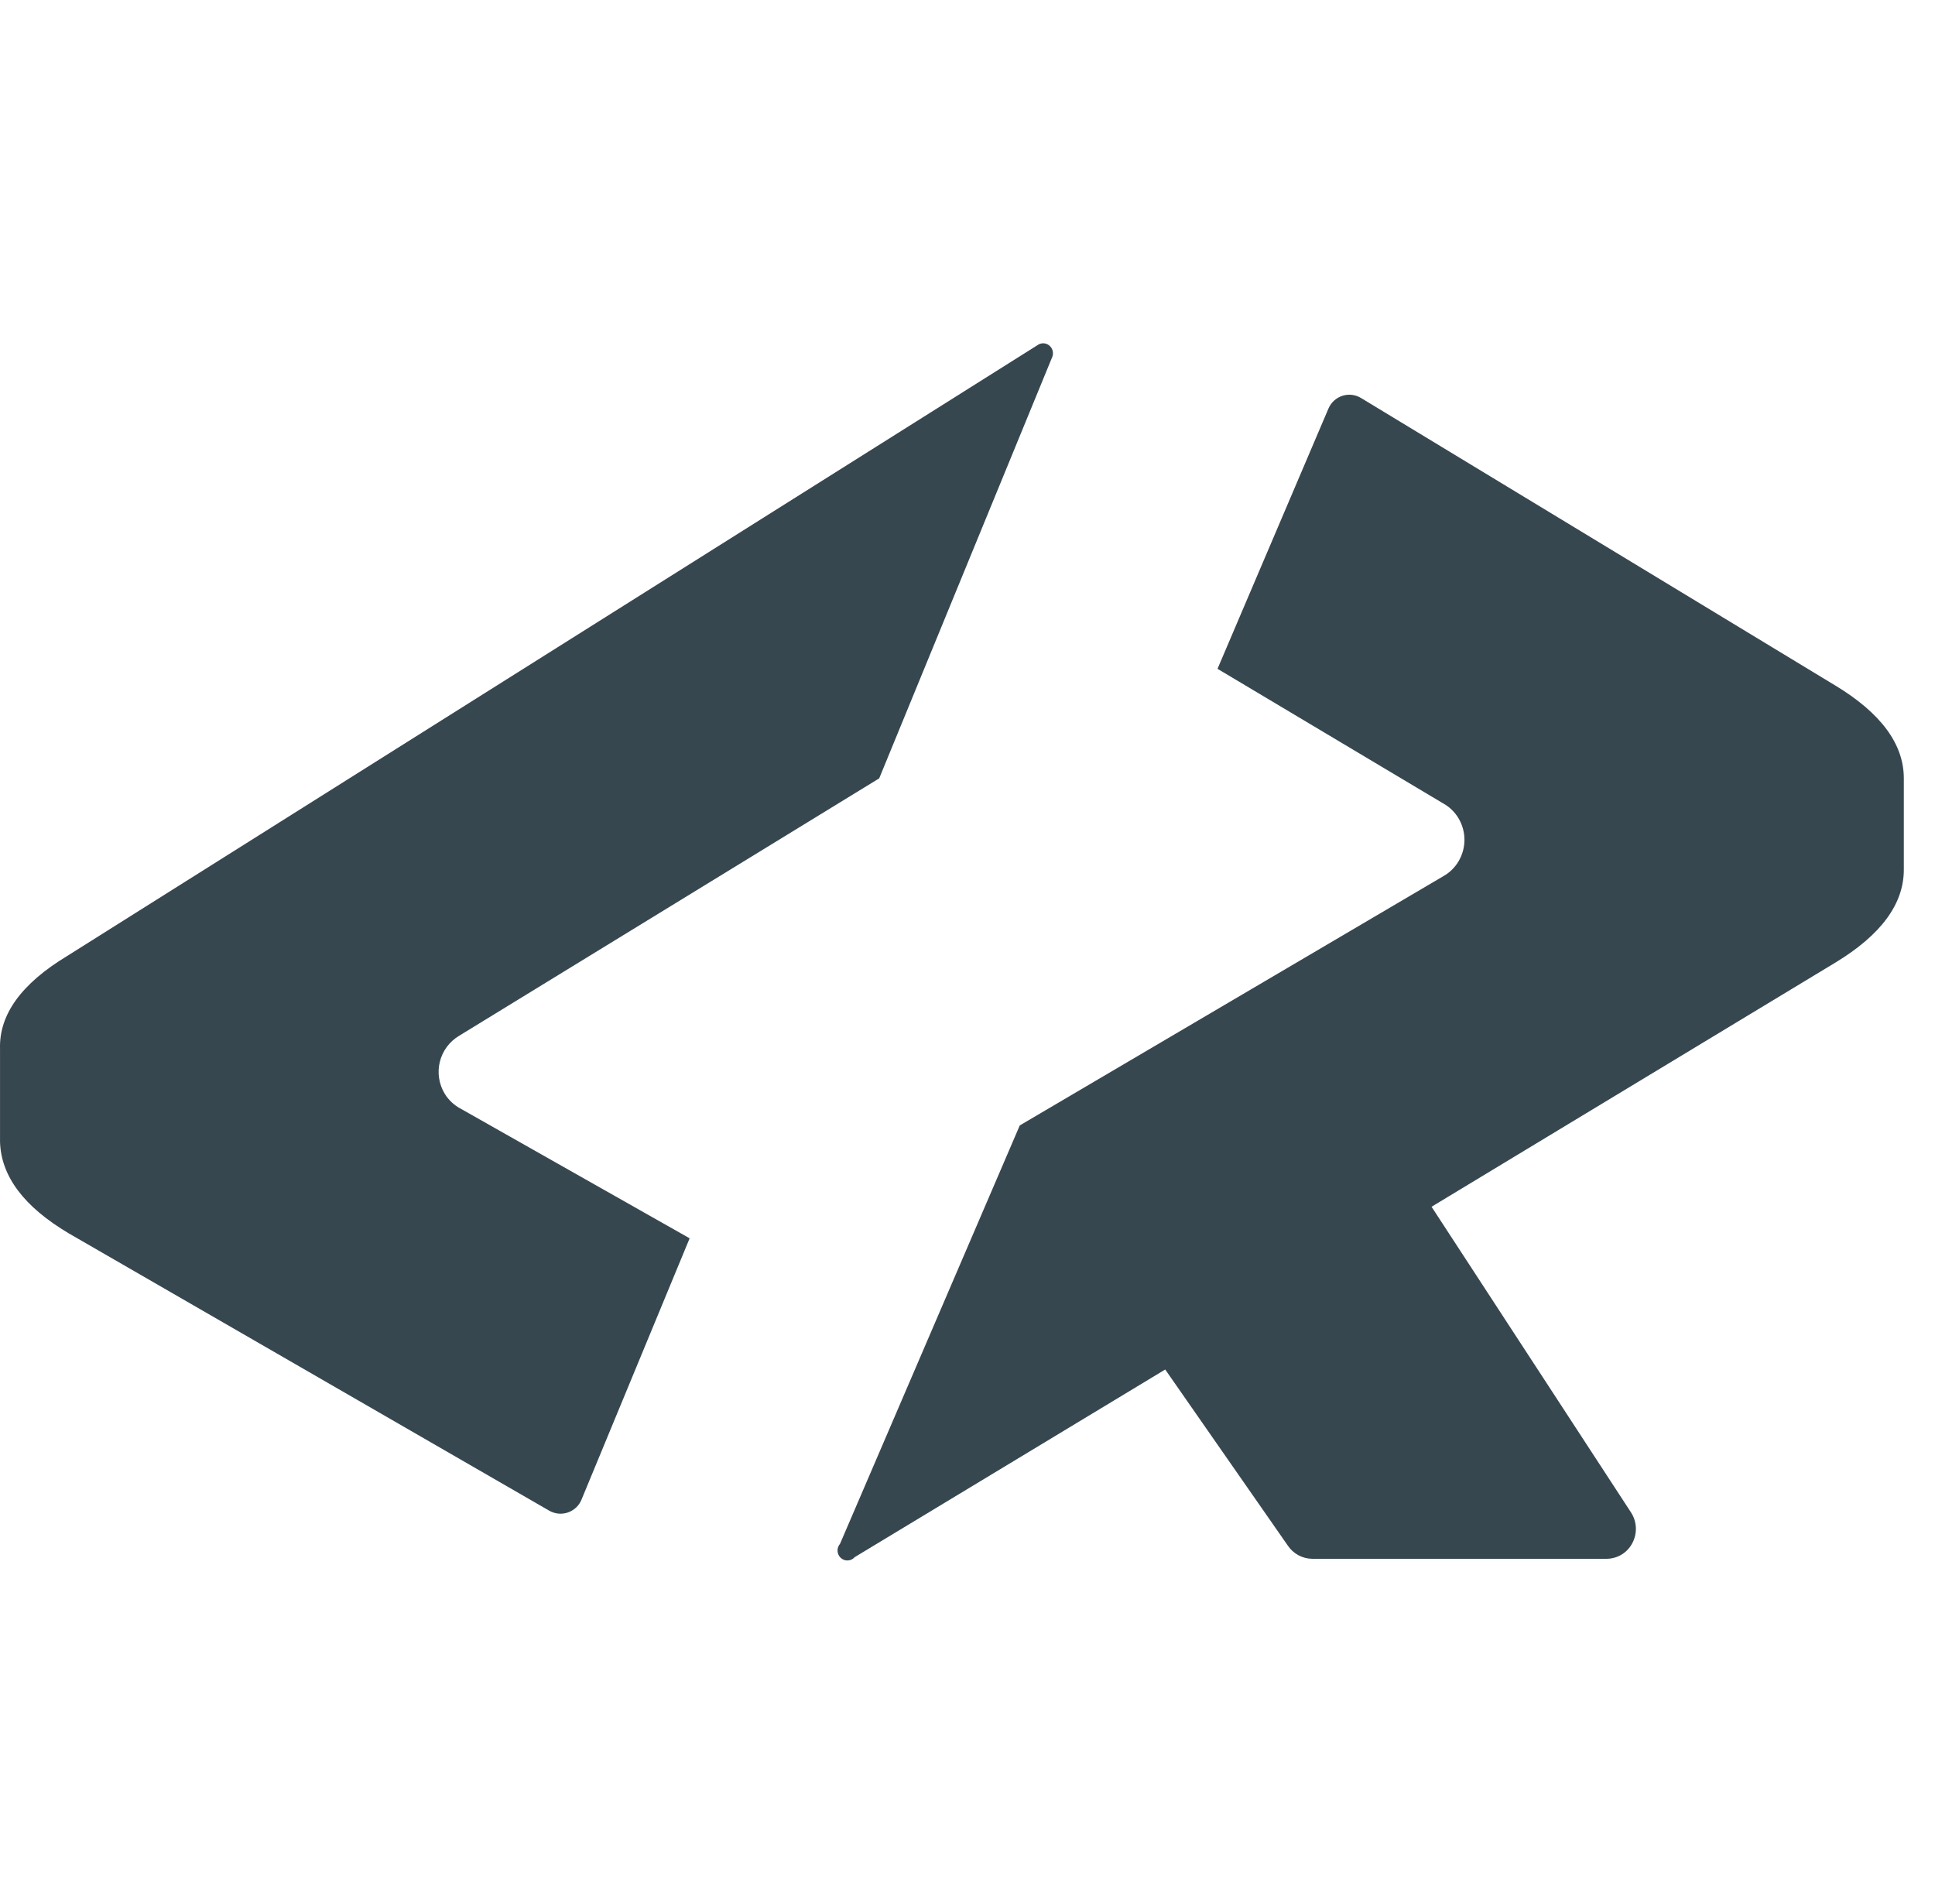
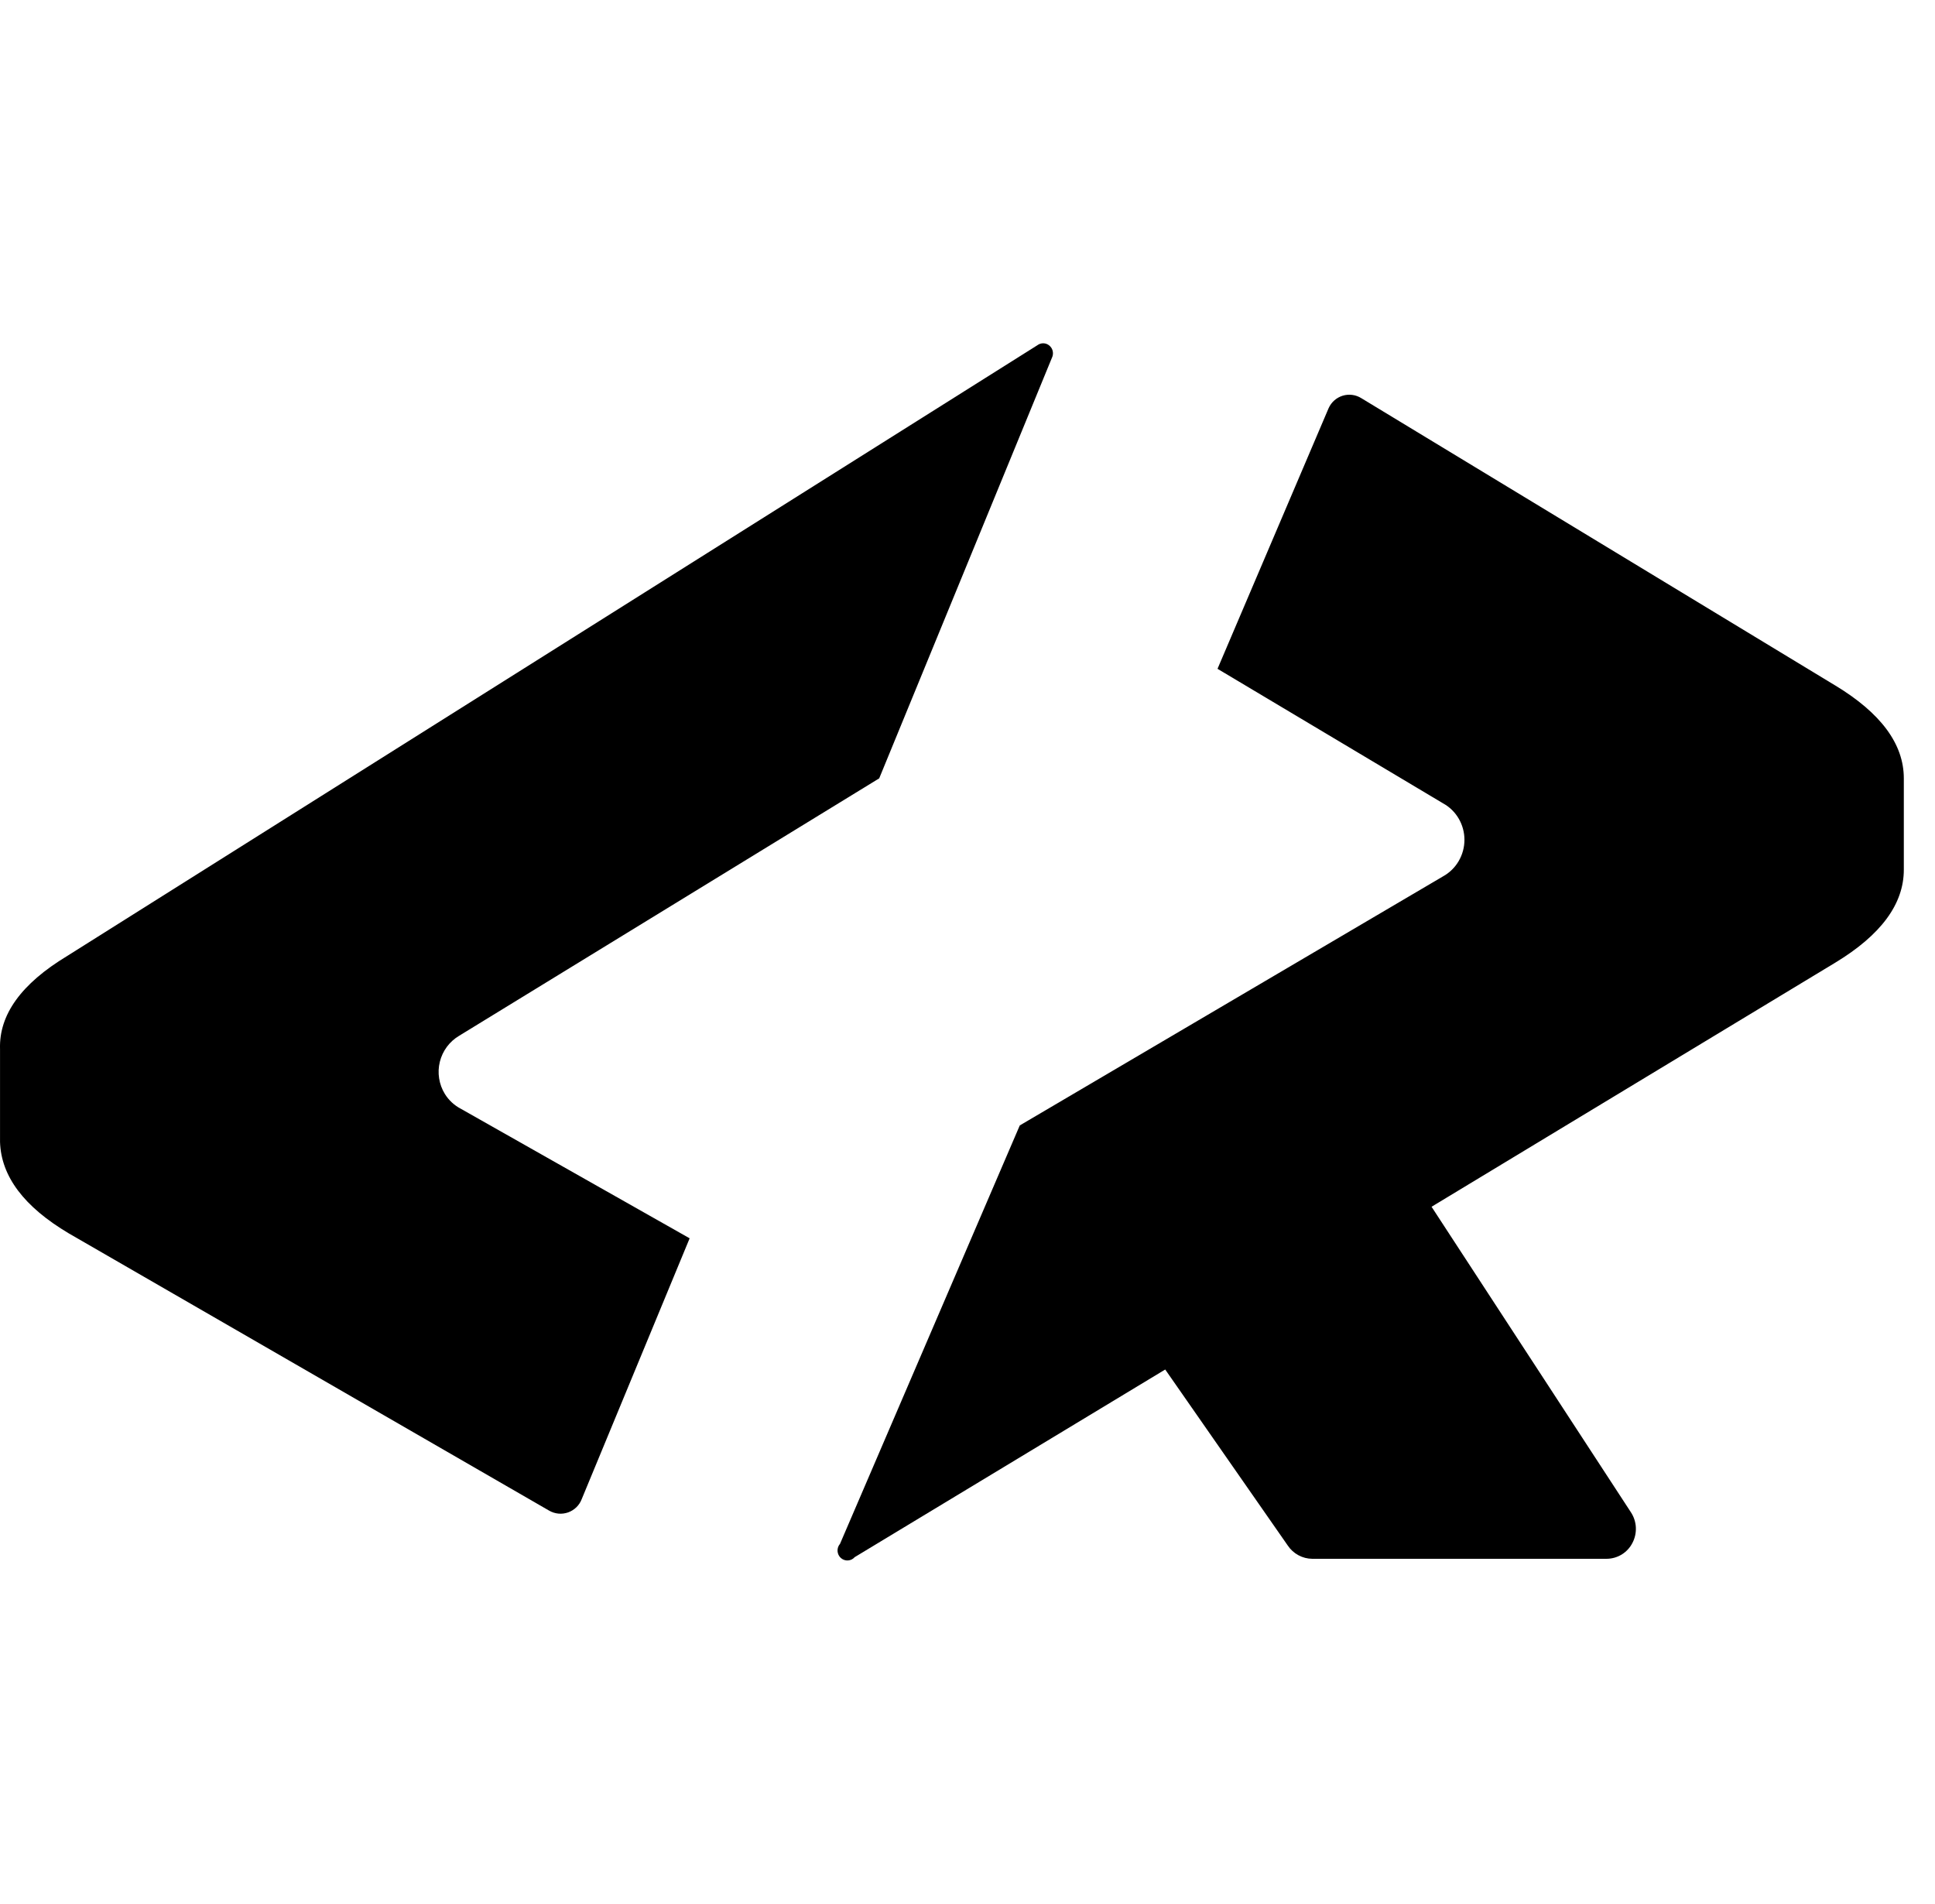
<svg xmlns="http://www.w3.org/2000/svg" width="62" height="61" viewBox="0 0 62 61" fill="none">
-   <path d="M33.25 11.055L2.147 30.635C0.682 31.521 -0.034 32.513 0.001 33.612V36.592C0.036 37.692 0.769 38.667 2.201 39.518L17.594 48.403C17.686 48.456 17.788 48.489 17.893 48.499C17.998 48.509 18.105 48.495 18.205 48.46C18.304 48.424 18.395 48.367 18.471 48.293C18.546 48.219 18.604 48.129 18.641 48.03L22.097 39.678L14.767 35.528C14.556 35.418 14.378 35.253 14.253 35.051C14.159 34.898 14.097 34.729 14.07 34.552C14.042 34.376 14.05 34.196 14.093 34.022C14.136 33.848 14.213 33.685 14.319 33.542C14.426 33.398 14.56 33.278 14.714 33.187L28.171 24.94L33.72 11.428C33.742 11.364 33.744 11.296 33.726 11.231C33.708 11.167 33.669 11.11 33.617 11.068C33.565 11.026 33.501 11.002 33.435 11C33.368 10.998 33.303 11.017 33.248 11.055H33.25Z" fill="#37474F" />
-   <path d="M58.8 21.962L43.618 12.758C43.53 12.703 43.431 12.667 43.329 12.654C43.226 12.64 43.121 12.649 43.022 12.679C42.923 12.71 42.831 12.761 42.753 12.83C42.676 12.898 42.614 12.983 42.571 13.078L39.011 21.43L46.236 25.74C46.444 25.853 46.617 26.022 46.738 26.228C46.859 26.434 46.923 26.67 46.923 26.909C46.923 27.149 46.859 27.384 46.738 27.591C46.618 27.796 46.445 27.966 46.236 28.081L32.675 36.061L26.915 49.468C26.86 49.531 26.831 49.614 26.836 49.699C26.841 49.783 26.878 49.863 26.941 49.92C26.972 49.948 27.008 49.969 27.047 49.983C27.086 49.997 27.128 50.003 27.169 50C27.211 49.998 27.251 49.987 27.288 49.969C27.326 49.95 27.359 49.925 27.386 49.894L37.335 43.882L41.262 49.522C41.348 49.652 41.465 49.758 41.602 49.832C41.739 49.907 41.892 49.946 42.047 49.947H51.472C51.644 49.947 51.813 49.9 51.96 49.811C52.106 49.722 52.226 49.593 52.304 49.441C52.385 49.287 52.423 49.115 52.415 48.942C52.407 48.769 52.352 48.602 52.257 48.457L45.869 38.667L58.802 30.847C60.268 29.96 61.001 28.967 61.001 27.867V24.941C61.001 23.841 60.268 22.849 58.801 21.962H58.8Z" fill="#37474F" />
+   <path d="M33.25 11.055L2.147 30.635C0.682 31.521 -0.034 32.513 0.001 33.612V36.592C0.036 37.692 0.769 38.667 2.201 39.518L17.594 48.403C17.686 48.456 17.788 48.489 17.893 48.499C17.998 48.509 18.105 48.495 18.205 48.46C18.304 48.424 18.395 48.367 18.471 48.293C18.546 48.219 18.604 48.129 18.641 48.03L22.097 39.678L14.767 35.528C14.556 35.418 14.378 35.253 14.253 35.051C14.159 34.898 14.097 34.729 14.07 34.552C14.042 34.376 14.05 34.196 14.093 34.022C14.136 33.848 14.213 33.685 14.319 33.542C14.426 33.398 14.56 33.278 14.714 33.187L28.171 24.94L33.72 11.428C33.742 11.364 33.744 11.296 33.726 11.231C33.708 11.167 33.669 11.11 33.617 11.068C33.565 11.026 33.501 11.002 33.435 11C33.368 10.998 33.303 11.017 33.248 11.055H33.25Z" fill="currentcolor" />
+   <path d="M58.8 21.962L43.618 12.758C43.53 12.703 43.431 12.667 43.329 12.654C43.226 12.64 43.121 12.649 43.022 12.679C42.923 12.71 42.831 12.761 42.753 12.83C42.676 12.898 42.614 12.983 42.571 13.078L39.011 21.43L46.236 25.74C46.444 25.853 46.617 26.022 46.738 26.228C46.859 26.434 46.923 26.67 46.923 26.909C46.923 27.149 46.859 27.384 46.738 27.591C46.618 27.796 46.445 27.966 46.236 28.081L32.675 36.061L26.915 49.468C26.86 49.531 26.831 49.614 26.836 49.699C26.841 49.783 26.878 49.863 26.941 49.92C26.972 49.948 27.008 49.969 27.047 49.983C27.086 49.997 27.128 50.003 27.169 50C27.211 49.998 27.251 49.987 27.288 49.969C27.326 49.95 27.359 49.925 27.386 49.894L37.335 43.882L41.262 49.522C41.348 49.652 41.465 49.758 41.602 49.832C41.739 49.907 41.892 49.946 42.047 49.947H51.472C51.644 49.947 51.813 49.9 51.96 49.811C52.106 49.722 52.226 49.593 52.304 49.441C52.385 49.287 52.423 49.115 52.415 48.942C52.407 48.769 52.352 48.602 52.257 48.457L45.869 38.667L58.802 30.847C60.268 29.96 61.001 28.967 61.001 27.867V24.941C61.001 23.841 60.268 22.849 58.801 21.962H58.8Z" fill="currentcolor" />
</svg>
